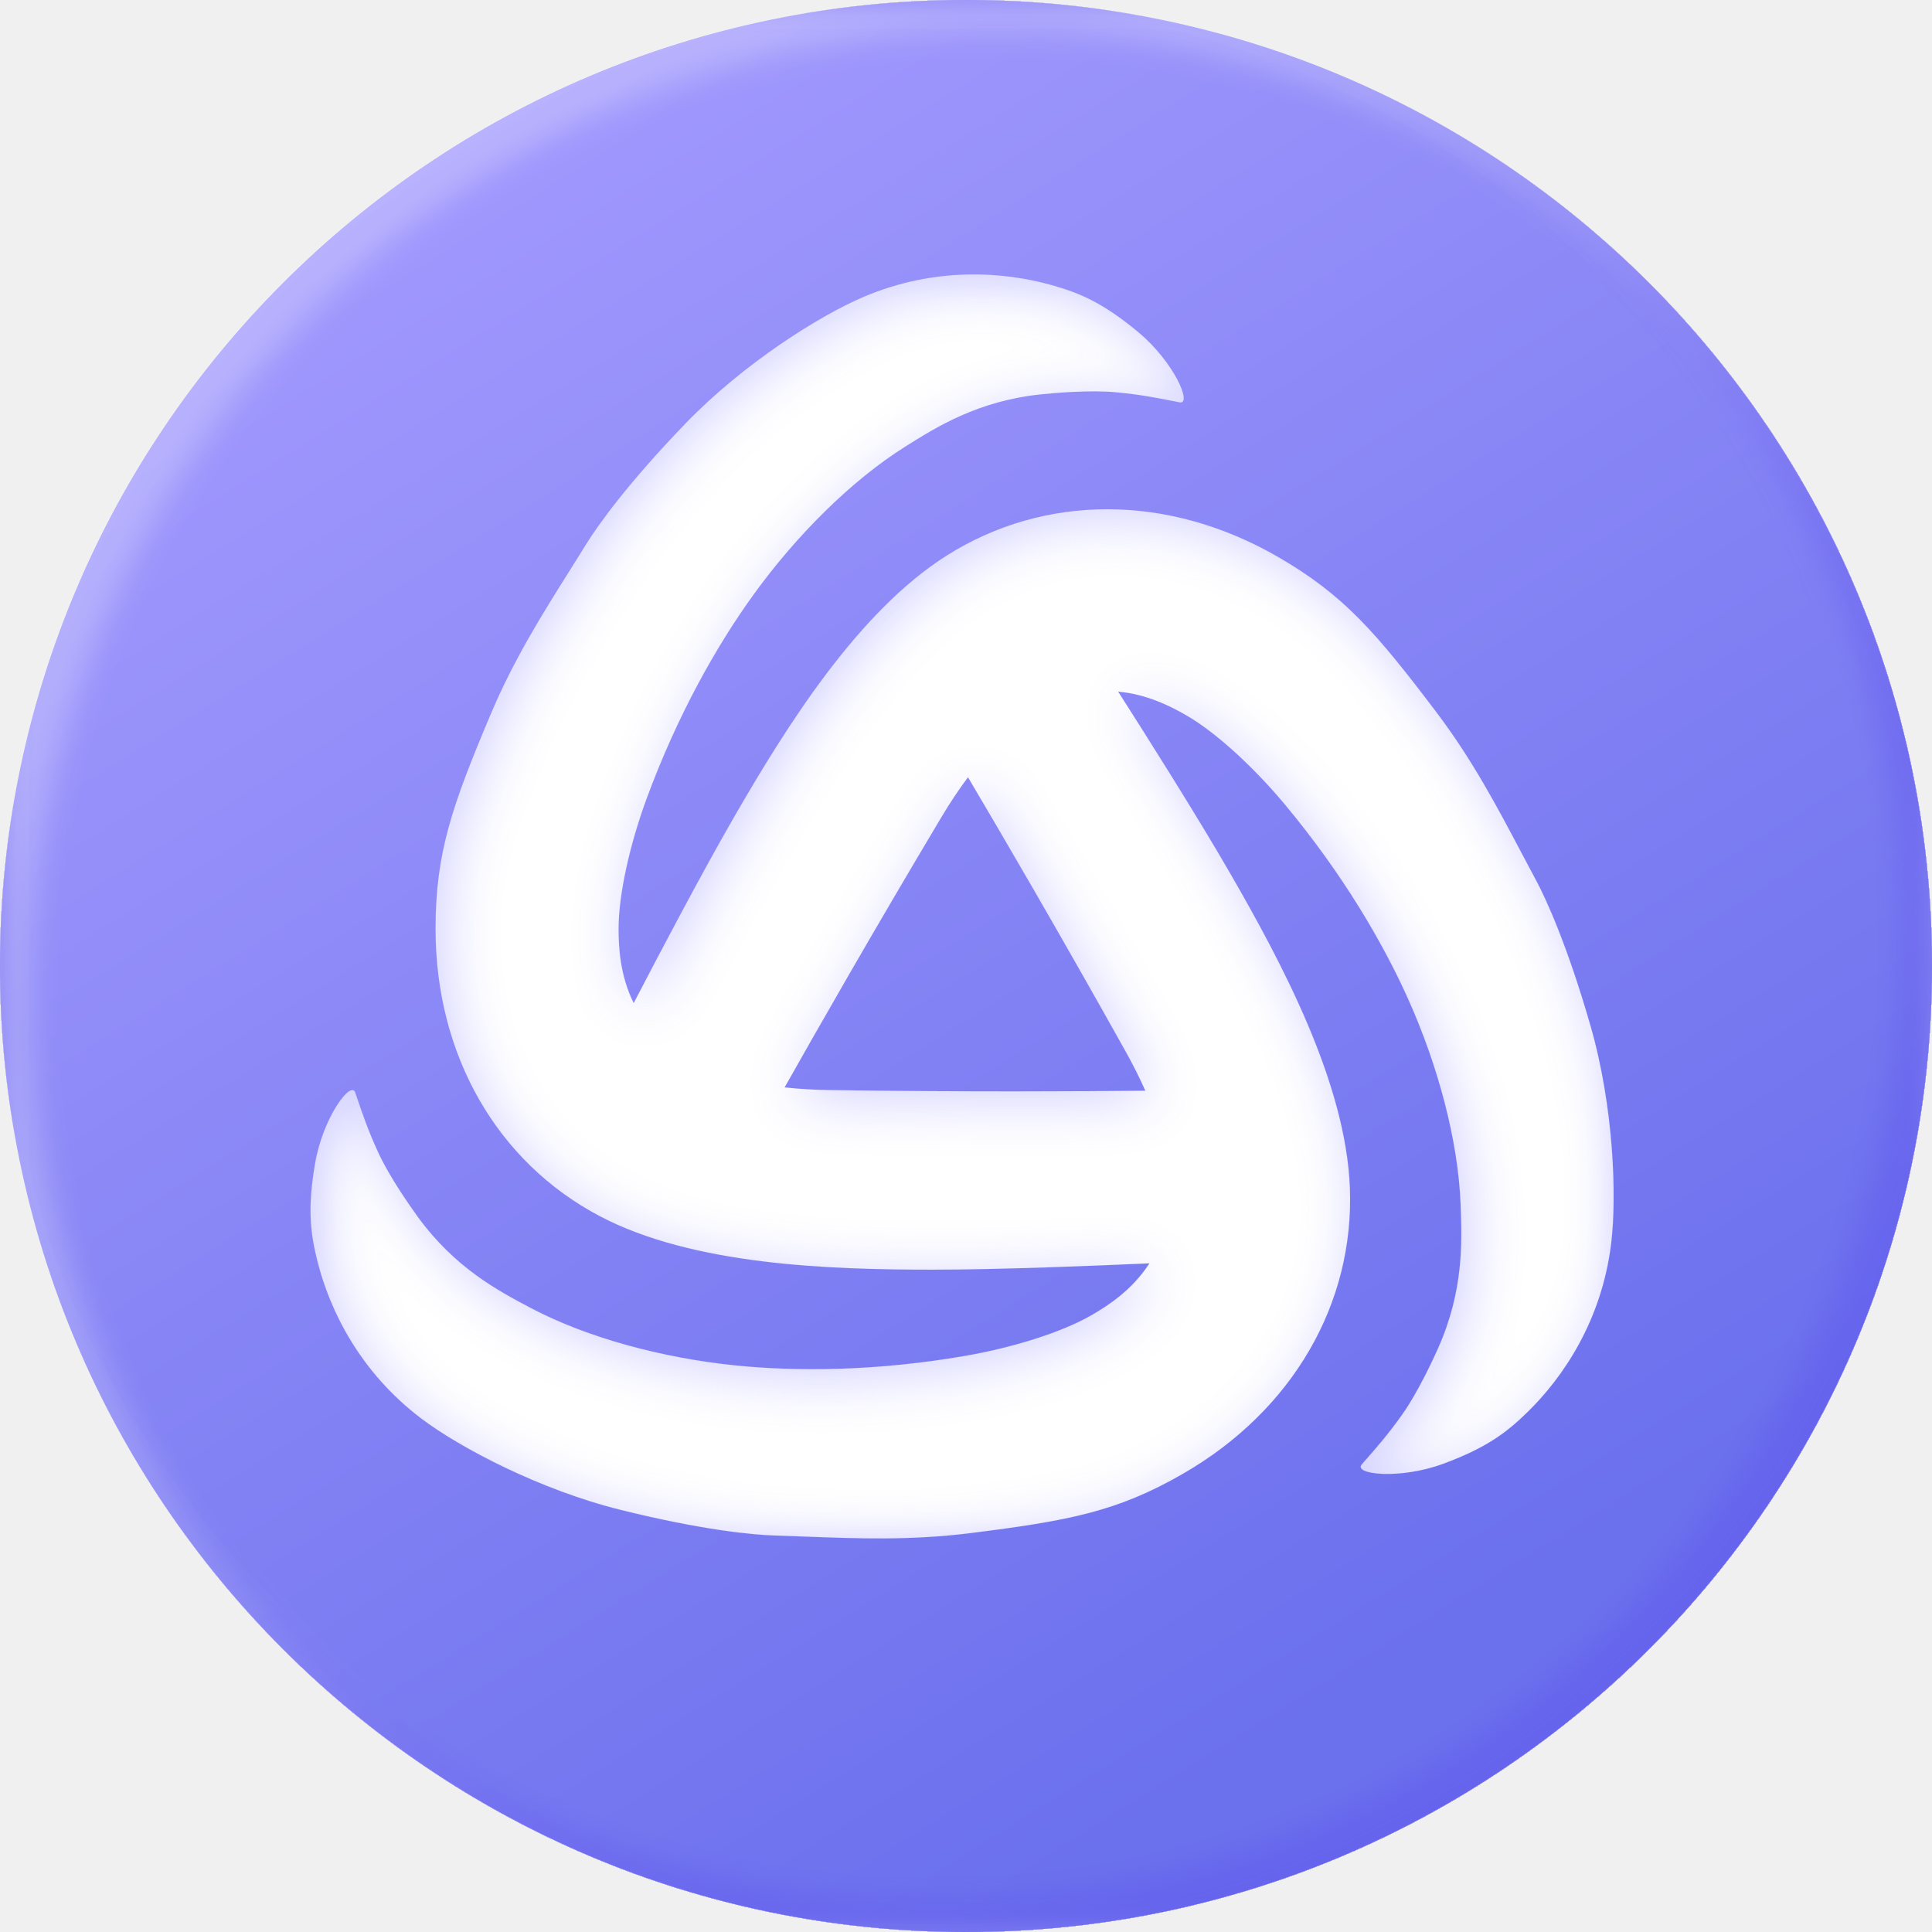
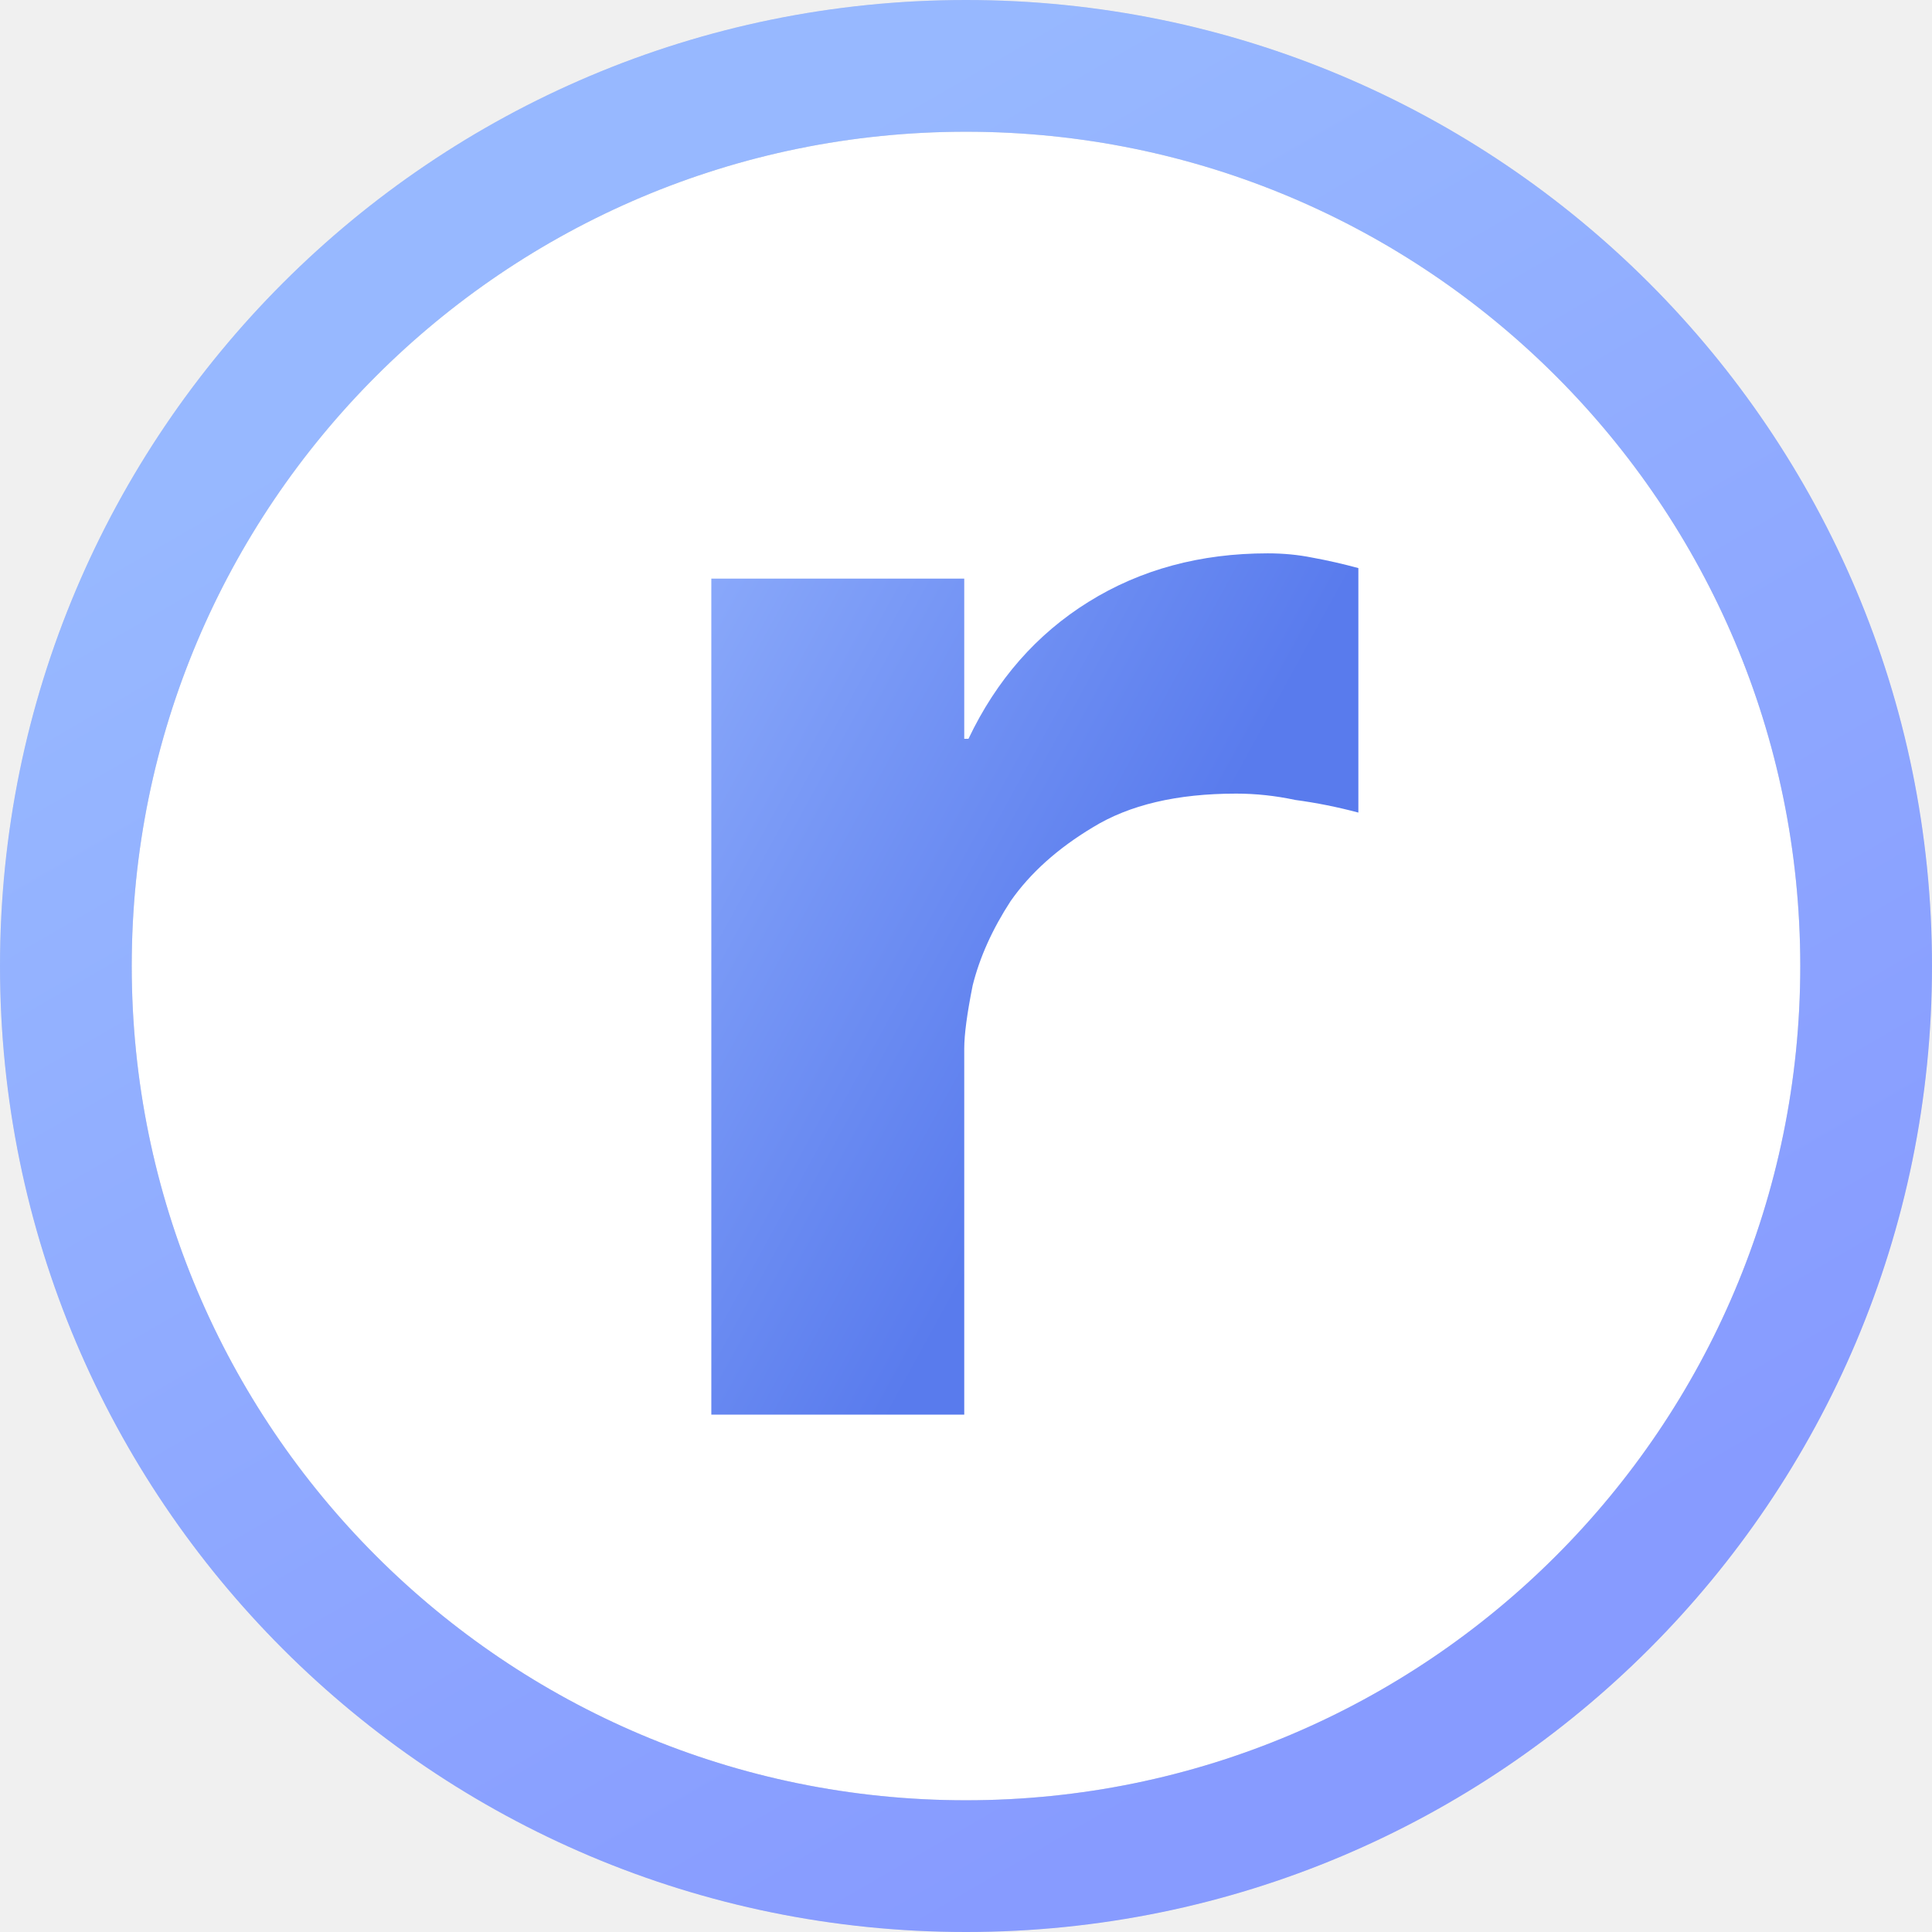
- <svg xmlns="http://www.w3.org/2000/svg" width="64" height="64" viewBox="0 0 64 64" fill="none">
-   <g filter="url(#filter0_ii_2684_42958)">
-     <circle cx="32" cy="32" r="32" fill="url(#paint0_linear_2684_42958)" />
-   </g>
-   <g filter="url(#filter1_i_2684_42958)">
-     <path fill-rule="evenodd" clip-rule="evenodd" d="M28.622 9.829C30.992 8.826 33.258 8.999 34.847 9.447C35.76 9.705 36.53 10.024 37.71 11.006C38.89 11.989 39.506 13.414 39.074 13.328L38.959 13.305L38.959 13.305C38.333 13.18 37.778 13.07 36.966 12.994C36.105 12.914 34.918 13.017 34.476 13.064C32.393 13.284 31.034 14.136 29.984 14.797C28.182 15.93 26.37 17.752 24.966 19.692C23.753 21.368 22.445 23.67 21.417 26.464C20.877 27.934 20.491 29.603 20.491 30.768C20.491 31.377 20.537 32.312 20.992 33.23C21.83 31.616 23.255 28.907 24.315 27.071C26.041 24.081 28.424 20.253 31.373 18.397C34.604 16.362 38.688 16.343 42.332 18.447C44.513 19.706 45.583 20.953 47.572 23.58C48.761 25.15 49.587 26.713 50.383 28.22C50.547 28.531 50.71 28.839 50.875 29.145C51.215 29.776 51.923 31.326 52.688 33.985C53.453 36.644 53.565 39.629 53.369 41.208C53.053 43.763 51.77 45.638 50.587 46.79C49.907 47.452 49.246 47.959 47.805 48.49C46.364 49.02 44.822 48.842 45.113 48.51L45.19 48.423L45.19 48.422C45.611 47.943 45.984 47.517 46.456 46.852C46.956 46.146 47.46 45.066 47.641 44.661C48.491 42.746 48.433 41.144 48.386 39.904C48.305 37.777 47.634 35.296 46.655 33.11C45.81 31.222 44.471 28.938 42.565 26.651C41.562 25.448 40.31 24.28 39.301 23.697C38.794 23.405 38.006 22.998 37.039 22.91C38.015 24.437 39.665 27.051 40.733 28.901C42.459 31.891 44.583 35.869 44.716 39.35C44.863 43.166 42.837 46.712 39.193 48.816C37.013 50.075 35.398 50.379 32.127 50.788C30.174 51.032 28.407 50.966 26.704 50.902C26.353 50.889 26.004 50.876 25.657 50.865C24.941 50.844 23.244 50.683 20.559 50.016C17.873 49.348 15.232 47.953 13.962 46.994C11.909 45.443 10.926 43.394 10.52 41.794C10.287 40.874 10.177 40.048 10.439 38.535C10.7 37.022 11.625 35.776 11.767 36.193C11.78 36.23 11.792 36.267 11.804 36.303C12.009 36.908 12.191 37.444 12.532 38.185C12.893 38.971 13.576 39.947 13.837 40.307C15.07 42.001 16.487 42.751 17.584 43.33C19.467 44.324 21.95 44.983 24.332 45.229C26.39 45.441 29.038 45.423 31.972 44.916C33.515 44.649 35.153 44.148 36.162 43.566C36.7 43.255 37.508 42.734 38.077 41.849C36.288 41.93 33.096 42.059 30.906 42.059C27.453 42.059 22.947 41.909 19.865 40.284C16.487 38.503 14.429 34.976 14.429 30.768C14.429 28.25 14.973 26.699 16.254 23.663C17.019 21.849 17.96 20.352 18.867 18.909C19.054 18.611 19.24 18.316 19.422 18.021C19.798 17.411 20.786 16.022 22.707 14.03C24.628 12.038 27.157 10.449 28.622 9.829ZM37.941 36.131C37.76 35.722 37.545 35.291 37.292 34.837C35.059 30.838 33.089 27.474 32.066 25.747C31.771 26.14 31.474 26.584 31.177 27.083C28.887 30.919 26.997 34.237 25.991 36.021C26.45 36.072 26.947 36.103 27.485 36.111C32.042 36.177 35.926 36.153 37.941 36.131Z" fill="white" />
-   </g>
+ <svg xmlns="http://www.w3.org/2000/svg" width="22" height="22" viewBox="0 0 22 22" fill="none">
+   <path d="M22 11C22 17.075 17.075 22 11 22C4.925 22 0 17.075 0 11C0 4.925 4.925 0 11 0C17.075 0 22 4.925 22 11Z" fill="white" />
+   <path fill-rule="evenodd" clip-rule="evenodd" d="M11 20.5C16.247 20.5 20.5 16.247 20.5 11C20.5 5.753 16.247 1.5 11 1.5C5.753 1.5 1.5 5.753 1.5 11C1.5 16.247 5.753 20.5 11 20.5ZM11 22C17.075 22 22 17.075 22 11C22 4.925 17.075 0 11 0C4.925 0 0 4.925 0 11C0 17.075 4.925 22 11 22Z" fill="#D9D9D9" />
+   <path fill-rule="evenodd" clip-rule="evenodd" d="M11 20.5C16.247 20.5 20.5 16.247 20.5 11C20.5 5.753 16.247 1.5 11 1.5C5.753 1.5 1.5 5.753 1.5 11C1.5 16.247 5.753 20.5 11 20.5ZM11 22C17.075 22 22 17.075 22 11C22 4.925 17.075 0 11 0C4.925 0 0 4.925 0 11C0 17.075 4.925 22 11 22Z" fill="url(#paint0_linear_2838_30509)" />
+   <path d="M8.1 6.589H10.98V8.413H11.028C11.348 7.741 11.804 7.221 12.396 6.853C12.988 6.485 13.668 6.301 14.436 6.301C14.612 6.301 14.78 6.317 14.94 6.349C15.116 6.381 15.292 6.421 15.468 6.469V9.253C15.228 9.189 14.988 9.141 14.748 9.109C14.524 9.061 14.3 9.037 14.076 9.037C13.404 9.037 12.86 9.165 12.444 9.421C12.044 9.661 11.732 9.941 11.508 10.261C11.3 10.581 11.156 10.901 11.076 11.221C11.012 11.541 10.98 11.781 10.98 11.941V16.109H8.1V6.589Z" fill="url(#paint1_linear_2838_30509)" />
  <defs>
-     <filter id="filter0_ii_2684_42958" x="-0.975" y="-0.975" width="65.951" height="65.951" filterUnits="userSpaceOnUse" color-interpolation-filters="sRGB">
-       <feFlood flood-opacity="0" result="BackgroundImageFix" />
-       <feBlend mode="normal" in="SourceGraphic" in2="BackgroundImageFix" result="shape" />
-       <feColorMatrix in="SourceAlpha" type="matrix" values="0 0 0 0 0 0 0 0 0 0 0 0 0 0 0 0 0 0 127 0" result="hardAlpha" />
-       <feOffset dx="0.975" dy="0.975" />
-       <feGaussianBlur stdDeviation="0.488" />
-       <feComposite in2="hardAlpha" operator="arithmetic" k2="-1" k3="1" />
-       <feColorMatrix type="matrix" values="0 0 0 0 1 0 0 0 0 1 0 0 0 0 1 0 0 0 0.25 0" />
-       <feBlend mode="normal" in2="shape" result="effect1_innerShadow_2684_42958" />
-       <feColorMatrix in="SourceAlpha" type="matrix" values="0 0 0 0 0 0 0 0 0 0 0 0 0 0 0 0 0 0 127 0" result="hardAlpha" />
-       <feOffset dx="-0.975" dy="-0.975" />
-       <feGaussianBlur stdDeviation="0.488" />
-       <feComposite in2="hardAlpha" operator="arithmetic" k2="-1" k3="1" />
-       <feColorMatrix type="matrix" values="0 0 0 0 0.356 0 0 0 0 0.306 0 0 0 0 0.929 0 0 0 0.35 0" />
-       <feBlend mode="normal" in2="effect1_innerShadow_2684_42958" result="effect2_innerShadow_2684_42958" />
-     </filter>
-     <filter id="filter1_i_2684_42958" x="10.287" y="9.091" width="43.435" height="42.138" filterUnits="userSpaceOnUse" color-interpolation-filters="sRGB">
-       <feFlood flood-opacity="0" result="BackgroundImageFix" />
-       <feBlend mode="normal" in="SourceGraphic" in2="BackgroundImageFix" result="shape" />
-       <feColorMatrix in="SourceAlpha" type="matrix" values="0 0 0 0 0 0 0 0 0 0 0 0 0 0 0 0 0 0 127 0" result="hardAlpha" />
-       <feOffset dx="0.268" dy="0.268" />
-       <feGaussianBlur stdDeviation="0.937" />
-       <feComposite in2="hardAlpha" operator="arithmetic" k2="-1" k3="1" />
-       <feColorMatrix type="matrix" values="0 0 0 0 0.604 0 0 0 0 0.592 0 0 0 0 1 0 0 0 0.45 0" />
-       <feBlend mode="normal" in2="shape" result="effect1_innerShadow_2684_42958" />
-     </filter>
-     <linearGradient id="paint0_linear_2684_42958" x1="-8.35" y1="11.52" x2="26.514" y2="67.413" gradientUnits="userSpaceOnUse">
-       <stop stop-color="#A79DFF" />
-       <stop offset="1" stop-color="#6B70ED" />
+     <linearGradient id="paint0_linear_2838_30509" x1="-1.973" y1="8.056" x2="7.319" y2="24.057" gradientUnits="userSpaceOnUse">
+       <stop stop-color="#97B8FF" />
+       <stop offset="1" stop-color="#879BFF" />
+     </linearGradient>
+     <linearGradient id="paint1_linear_2838_30509" x1="10.5" y1="15.5" x2="2.889" y2="11.332" gradientUnits="userSpaceOnUse">
+       <stop stop-color="#597BED" />
+       <stop offset="1" stop-color="#9AB8FF" />
    </linearGradient>
  </defs>
</svg>
